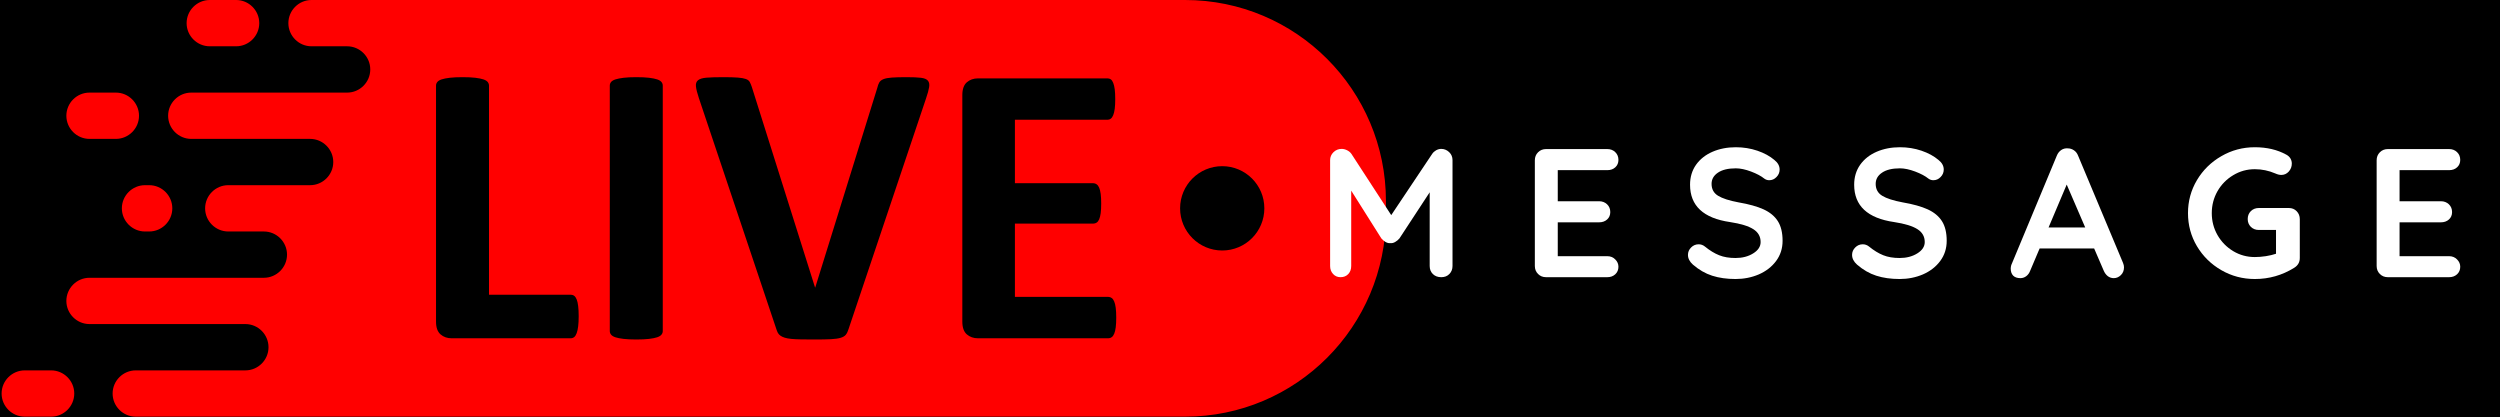
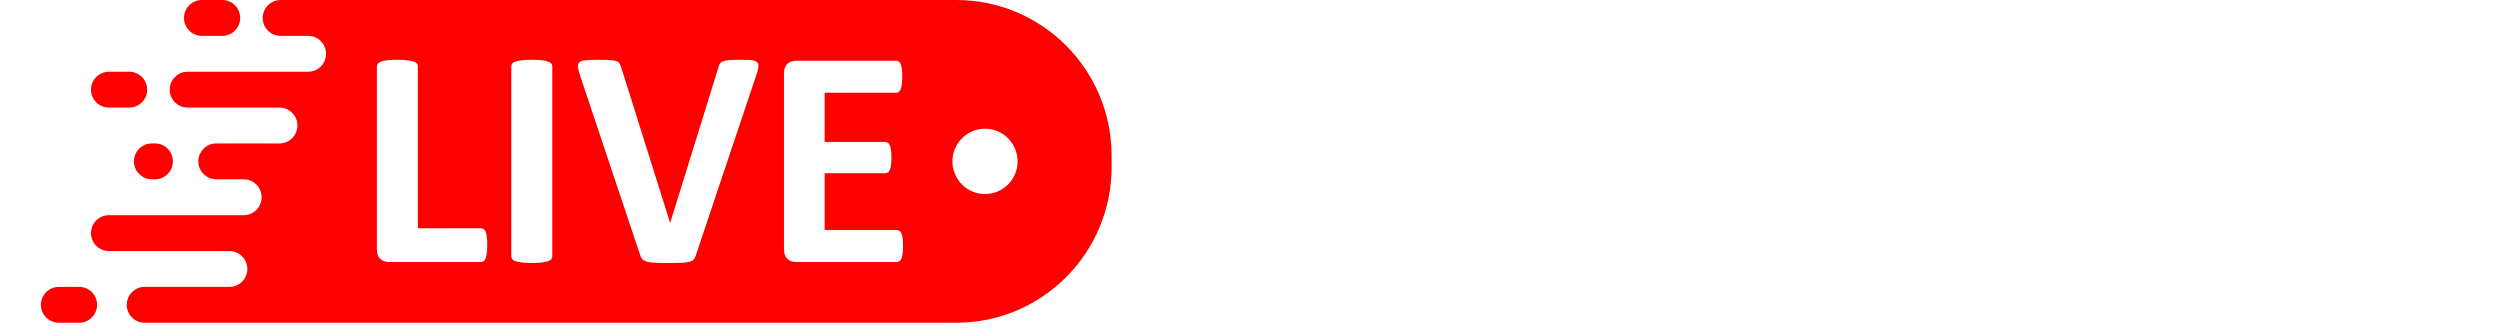
- <svg xmlns="http://www.w3.org/2000/svg" xmlns:xlink="http://www.w3.org/1999/xlink" width="450" zoomAndPan="magnify" viewBox="0 0 450 75" height="75" preserveAspectRatio="xMidYMid meet" version="1.0">
+ <svg xmlns="http://www.w3.org/2000/svg" xmlns:xlink="http://www.w3.org/1999/xlink" width="224.88" zoomAndPan="magnify" viewBox="0 0 224.88 30" height="30" preserveAspectRatio="xMidYMid meet" version="1.0">
  <defs>
    <g>
      <g id="glyph-0-0" />
      <g id="glyph-0-1">
-         <path d="M 22.469 -23.094 C 23.008 -23.094 23.484 -22.898 23.891 -22.516 C 24.297 -22.129 24.5 -21.648 24.5 -21.078 L 24.5 -2.016 C 24.5 -1.441 24.312 -0.961 23.938 -0.578 C 23.57 -0.191 23.082 0 22.469 0 C 21.852 0 21.352 -0.188 20.969 -0.562 C 20.582 -0.938 20.391 -1.422 20.391 -2.016 L 20.391 -15.281 L 14.953 -6.984 C 14.734 -6.723 14.477 -6.508 14.188 -6.344 C 13.906 -6.176 13.613 -6.102 13.312 -6.125 C 13.02 -6.102 12.727 -6.176 12.438 -6.344 C 12.156 -6.508 11.906 -6.723 11.688 -6.984 L 6.266 -15.578 L 6.266 -2.016 C 6.266 -1.422 6.086 -0.938 5.734 -0.562 C 5.379 -0.188 4.914 0 4.344 0 C 3.801 0 3.352 -0.191 3 -0.578 C 2.645 -0.961 2.469 -1.441 2.469 -2.016 L 2.469 -21.078 C 2.469 -21.629 2.672 -22.102 3.078 -22.5 C 3.484 -22.895 3.973 -23.094 4.547 -23.094 C 4.879 -23.094 5.207 -23.008 5.531 -22.844 C 5.863 -22.676 6.117 -22.461 6.297 -22.203 L 13.469 -11.172 L 20.844 -22.203 C 21.02 -22.461 21.254 -22.676 21.547 -22.844 C 21.848 -23.008 22.156 -23.094 22.469 -23.094 Z M 22.469 -23.094 " />
+         <path d="M 18.547 -18.297 L 18.547 0 L 15.297 0 L 15.297 -15.266 L 10.859 0 L 8.703 0 L 4.266 -15.328 L 4.266 0 L 1.656 0 L 1.656 -18.297 L 6.547 -18.297 L 10.234 -5.125 L 13.891 -18.297 Z M 18.547 -18.297 " />
      </g>
      <g id="glyph-0-2">
-         <path d="M 15.516 -3.781 C 16.086 -3.781 16.562 -3.586 16.938 -3.203 C 17.32 -2.828 17.516 -2.383 17.516 -1.875 C 17.516 -1.32 17.32 -0.867 16.938 -0.516 C 16.562 -0.172 16.086 0 15.516 0 L 4.484 0 C 3.91 0 3.43 -0.191 3.047 -0.578 C 2.66 -0.961 2.469 -1.441 2.469 -2.016 L 2.469 -21.047 C 2.469 -21.617 2.66 -22.098 3.047 -22.484 C 3.43 -22.867 3.91 -23.062 4.484 -23.062 L 15.516 -23.062 C 16.086 -23.062 16.562 -22.879 16.938 -22.516 C 17.32 -22.148 17.516 -21.68 17.516 -21.109 C 17.516 -20.566 17.328 -20.125 16.953 -19.781 C 16.586 -19.438 16.109 -19.266 15.516 -19.266 L 6.594 -19.266 L 6.594 -13.672 L 14.031 -13.672 C 14.602 -13.672 15.082 -13.488 15.469 -13.125 C 15.852 -12.758 16.047 -12.289 16.047 -11.719 C 16.047 -11.176 15.859 -10.734 15.484 -10.391 C 15.109 -10.047 14.625 -9.875 14.031 -9.875 L 6.594 -9.875 L 6.594 -3.781 Z M 15.516 -3.781 " />
+         <path d="M 10.75 -3.906 C 11.176 -3.707 11.391 -3.312 11.391 -2.719 C 11.391 -2.051 11.164 -1.461 10.719 -0.953 C 10.281 -0.441 9.707 -0.055 9 0.203 C 8.301 0.473 7.594 0.609 6.875 0.609 C 4.844 0.609 3.336 -0.051 2.359 -1.375 C 1.379 -2.695 0.891 -4.473 0.891 -6.703 C 0.891 -9.086 1.422 -11.016 2.484 -12.484 C 3.547 -13.953 5.156 -14.688 7.312 -14.688 C 8.688 -14.688 9.785 -14.332 10.609 -13.625 C 11.441 -12.914 11.859 -11.91 11.859 -10.609 C 11.859 -9.004 11.301 -7.879 10.188 -7.234 C 9.07 -6.586 7.551 -6.266 5.625 -6.266 C 5.094 -6.266 4.586 -6.281 4.109 -6.312 C 4.16 -4.852 4.398 -3.691 4.828 -2.828 C 5.266 -1.961 6.039 -1.531 7.156 -1.531 C 7.969 -1.531 8.68 -1.734 9.297 -2.141 C 9.922 -2.555 10.406 -3.145 10.75 -3.906 Z M 6.875 -13.109 C 5.875 -13.109 5.172 -12.586 4.766 -11.547 C 4.359 -10.504 4.141 -9.223 4.109 -7.703 C 4.66 -7.672 5.066 -7.656 5.328 -7.656 C 7.648 -7.656 8.812 -8.586 8.812 -10.453 C 8.812 -11.211 8.648 -11.844 8.328 -12.344 C 8.004 -12.852 7.52 -13.109 6.875 -13.109 Z M 6.875 -13.109 " />
      </g>
      <g id="glyph-0-3">
-         <path d="M 9.875 0.328 C 8.301 0.328 6.898 0.129 5.672 -0.266 C 4.441 -0.66 3.285 -1.328 2.203 -2.266 C 1.609 -2.797 1.312 -3.379 1.312 -4.016 C 1.312 -4.523 1.5 -4.969 1.875 -5.344 C 2.25 -5.727 2.703 -5.922 3.234 -5.922 C 3.648 -5.922 4.02 -5.789 4.344 -5.531 C 5.227 -4.812 6.086 -4.285 6.922 -3.953 C 7.754 -3.617 8.738 -3.453 9.875 -3.453 C 11.102 -3.453 12.16 -3.727 13.047 -4.281 C 13.941 -4.832 14.391 -5.516 14.391 -6.328 C 14.391 -7.316 13.953 -8.086 13.078 -8.641 C 12.203 -9.203 10.805 -9.629 8.891 -9.922 C 4.086 -10.617 1.688 -12.859 1.688 -16.641 C 1.688 -18.016 2.047 -19.211 2.766 -20.234 C 3.492 -21.254 4.484 -22.035 5.734 -22.578 C 6.984 -23.117 8.379 -23.391 9.922 -23.391 C 11.297 -23.391 12.594 -23.18 13.812 -22.766 C 15.031 -22.348 16.047 -21.797 16.859 -21.109 C 17.492 -20.609 17.812 -20.031 17.812 -19.375 C 17.812 -18.863 17.625 -18.414 17.25 -18.031 C 16.883 -17.645 16.445 -17.453 15.938 -17.453 C 15.613 -17.453 15.316 -17.551 15.047 -17.75 C 14.484 -18.207 13.691 -18.629 12.672 -19.016 C 11.648 -19.398 10.734 -19.594 9.922 -19.594 C 8.535 -19.594 7.461 -19.332 6.703 -18.812 C 5.941 -18.301 5.562 -17.629 5.562 -16.797 C 5.562 -15.848 5.953 -15.133 6.734 -14.656 C 7.516 -14.176 8.738 -13.781 10.406 -13.469 C 12.289 -13.145 13.801 -12.723 14.938 -12.203 C 16.07 -11.68 16.922 -10.977 17.484 -10.094 C 18.055 -9.207 18.344 -8.023 18.344 -6.547 C 18.344 -5.172 17.953 -3.957 17.172 -2.906 C 16.391 -1.863 15.352 -1.062 14.062 -0.5 C 12.77 0.051 11.375 0.328 9.875 0.328 Z M 9.875 0.328 " />
+         <path d="M 6.312 -13.219 C 5.758 -13.219 5.316 -13.07 4.984 -12.781 C 4.648 -12.5 4.484 -12.094 4.484 -11.562 C 4.484 -10.844 4.727 -10.254 5.219 -9.797 C 5.707 -9.348 6.461 -8.844 7.484 -8.281 C 8.297 -7.844 8.945 -7.445 9.438 -7.094 C 9.926 -6.738 10.344 -6.289 10.688 -5.75 C 11.039 -5.207 11.219 -4.547 11.219 -3.766 C 11.219 -2.359 10.711 -1.273 9.703 -0.516 C 8.703 0.234 7.426 0.609 5.875 0.609 C 4.531 0.609 3.398 0.379 2.484 -0.078 C 1.566 -0.547 1.109 -1.316 1.109 -2.391 C 1.109 -3.016 1.301 -3.492 1.688 -3.828 C 2.07 -4.16 2.598 -4.328 3.266 -4.328 C 3.742 -4.328 4.113 -4.223 4.375 -4.016 C 4.227 -3.578 4.156 -3.16 4.156 -2.766 C 4.156 -2.18 4.336 -1.719 4.703 -1.375 C 5.078 -1.031 5.578 -0.859 6.203 -0.859 C 6.891 -0.859 7.41 -1.035 7.766 -1.391 C 8.129 -1.754 8.312 -2.289 8.312 -3 C 8.312 -3.719 8.066 -4.301 7.578 -4.75 C 7.086 -5.207 6.336 -5.711 5.328 -6.266 C 4.516 -6.723 3.863 -7.129 3.375 -7.484 C 2.883 -7.836 2.461 -8.285 2.109 -8.828 C 1.754 -9.367 1.578 -10.031 1.578 -10.812 C 1.578 -12.051 2.078 -13.004 3.078 -13.672 C 4.078 -14.348 5.285 -14.688 6.703 -14.688 C 8.016 -14.688 9.094 -14.453 9.938 -13.984 C 10.781 -13.516 11.203 -12.742 11.203 -11.672 C 11.203 -11.047 11 -10.566 10.594 -10.234 C 10.195 -9.898 9.672 -9.734 9.016 -9.734 C 8.523 -9.734 8.156 -9.832 7.906 -10.031 C 8.051 -10.477 8.125 -10.895 8.125 -11.281 C 8.125 -11.895 7.969 -12.367 7.656 -12.703 C 7.352 -13.047 6.906 -13.219 6.312 -13.219 Z M 6.312 -13.219 " />
      </g>
      <g id="glyph-0-4">
-         <path d="M 20.547 -2.562 C 20.66 -2.281 20.719 -2.02 20.719 -1.781 C 20.719 -1.207 20.531 -0.738 20.156 -0.375 C 19.781 -0.008 19.352 0.172 18.875 0.172 C 18.477 0.172 18.117 0.051 17.797 -0.188 C 17.484 -0.438 17.238 -0.77 17.062 -1.188 L 15.344 -5.172 L 5.531 -5.172 L 3.828 -1.156 C 3.672 -0.738 3.43 -0.41 3.109 -0.172 C 2.797 0.055 2.453 0.172 2.078 0.172 C 1.504 0.172 1.066 0.02 0.766 -0.281 C 0.473 -0.594 0.328 -1.016 0.328 -1.547 C 0.328 -1.742 0.359 -1.953 0.422 -2.172 L 8.625 -21.875 C 8.801 -22.312 9.066 -22.648 9.422 -22.891 C 9.773 -23.129 10.172 -23.227 10.609 -23.188 C 11.004 -23.188 11.367 -23.07 11.703 -22.844 C 12.047 -22.613 12.297 -22.289 12.453 -21.875 Z M 7.141 -8.953 L 13.734 -8.953 L 10.406 -16.672 Z M 7.141 -8.953 " />
+         <path d="M 9.344 -1.281 C 8.988 -0.633 8.473 -0.16 7.797 0.141 C 7.129 0.453 6.367 0.609 5.516 0.609 C 4.242 0.609 3.176 0.223 2.312 -0.547 C 1.457 -1.328 1.031 -2.336 1.031 -3.578 C 1.031 -6.566 3.695 -8.062 9.031 -8.062 L 9.031 -10.484 C 9.031 -11.398 8.891 -12.082 8.609 -12.531 C 8.336 -12.988 7.816 -13.219 7.047 -13.219 C 6.398 -13.219 5.863 -13.047 5.438 -12.703 C 5.008 -12.367 4.797 -11.895 4.797 -11.281 C 4.797 -10.895 4.867 -10.477 5.016 -10.031 C 4.754 -9.832 4.383 -9.734 3.906 -9.734 C 3.238 -9.734 2.711 -9.898 2.328 -10.234 C 1.941 -10.566 1.75 -11.047 1.75 -11.672 C 1.75 -12.555 2.242 -13.281 3.234 -13.844 C 4.234 -14.406 5.566 -14.688 7.234 -14.688 C 8.453 -14.688 9.41 -14.504 10.109 -14.141 C 10.816 -13.785 11.32 -13.234 11.625 -12.484 C 11.926 -11.734 12.078 -10.734 12.078 -9.484 L 12.078 -2.266 C 12.078 -1.367 12.363 -0.758 12.938 -0.438 C 12.789 -0.164 12.57 0.039 12.281 0.188 C 12 0.344 11.676 0.422 11.312 0.422 C 10.77 0.422 10.32 0.27 9.969 -0.031 C 9.625 -0.344 9.414 -0.758 9.344 -1.281 Z M 6.594 -1.25 C 7.406 -1.25 8.016 -1.555 8.422 -2.172 C 8.828 -2.797 9.031 -3.566 9.031 -4.484 L 9.031 -6.688 C 5.914 -6.688 4.359 -5.688 4.359 -3.688 C 4.359 -2.945 4.555 -2.352 4.953 -1.906 C 5.348 -1.469 5.895 -1.25 6.594 -1.25 Z M 6.594 -1.25 " />
      </g>
      <g id="glyph-0-5">
-         <path d="M 19.469 -12.453 C 20.039 -12.453 20.508 -12.258 20.875 -11.875 C 21.25 -11.488 21.438 -11.008 21.438 -10.438 L 21.438 -3.453 C 21.438 -2.691 21.098 -2.102 20.422 -1.688 C 18.266 -0.344 15.906 0.328 13.344 0.328 C 11.164 0.328 9.156 -0.203 7.312 -1.266 C 5.469 -2.328 4.004 -3.766 2.922 -5.578 C 1.848 -7.391 1.312 -9.375 1.312 -11.531 C 1.312 -13.676 1.848 -15.656 2.922 -17.469 C 4.004 -19.281 5.469 -20.719 7.312 -21.781 C 9.156 -22.852 11.164 -23.391 13.344 -23.391 C 15.508 -23.391 17.395 -22.945 19 -22.062 C 19.332 -21.883 19.582 -21.656 19.75 -21.375 C 19.914 -21.094 20 -20.785 20 -20.453 C 20 -19.898 19.816 -19.422 19.453 -19.016 C 19.086 -18.609 18.641 -18.406 18.109 -18.406 C 17.785 -18.406 17.426 -18.492 17.031 -18.672 C 15.844 -19.18 14.613 -19.438 13.344 -19.438 C 11.938 -19.438 10.641 -19.078 9.453 -18.359 C 8.266 -17.648 7.32 -16.691 6.625 -15.484 C 5.938 -14.273 5.594 -12.957 5.594 -11.531 C 5.594 -10.102 5.938 -8.785 6.625 -7.578 C 7.32 -6.367 8.266 -5.406 9.453 -4.688 C 10.641 -3.977 11.938 -3.625 13.344 -3.625 C 13.957 -3.625 14.613 -3.676 15.312 -3.781 C 16.02 -3.895 16.633 -4.039 17.156 -4.219 L 17.156 -8.5 L 14.062 -8.5 C 13.488 -8.5 13.008 -8.688 12.625 -9.062 C 12.25 -9.438 12.062 -9.906 12.062 -10.469 C 12.062 -11.039 12.25 -11.516 12.625 -11.891 C 13.008 -12.266 13.488 -12.453 14.062 -12.453 Z M 19.469 -12.453 " />
+         <path d="M 6.844 3.906 C 7.695 3.906 8.328 3.613 8.734 3.031 C 9.141 2.445 9.391 1.75 9.484 0.938 C 9.578 0.125 9.625 -0.898 9.625 -2.141 L 9.625 -2.875 C 9.27 -2.363 8.785 -1.977 8.172 -1.719 C 7.566 -1.457 6.922 -1.328 6.234 -1.328 C 4.422 -1.328 3.094 -1.938 2.25 -3.156 C 1.414 -4.375 1 -6.008 1 -8.062 C 1 -10.156 1.504 -11.781 2.516 -12.938 C 3.535 -14.102 5.047 -14.688 7.047 -14.688 C 7.961 -14.688 8.895 -14.516 9.844 -14.172 L 12.562 -14.469 L 12.562 -2.797 C 12.562 -1.004 12.398 0.488 12.078 1.688 C 11.754 2.895 11.148 3.836 10.266 4.516 C 9.391 5.203 8.164 5.547 6.594 5.547 C 5.281 5.547 4.156 5.285 3.219 4.766 C 2.289 4.242 1.828 3.453 1.828 2.391 C 1.828 1.754 2.02 1.27 2.406 0.938 C 2.801 0.602 3.328 0.438 3.984 0.438 C 4.473 0.438 4.844 0.539 5.094 0.75 C 4.969 1.133 4.906 1.551 4.906 2 C 4.906 3.27 5.551 3.906 6.844 3.906 Z M 9.5 -12.141 C 8.633 -12.734 7.781 -13.031 6.938 -13.031 C 5.914 -13.031 5.211 -12.578 4.828 -11.672 C 4.453 -10.766 4.266 -9.609 4.266 -8.203 C 4.266 -6.703 4.453 -5.488 4.828 -4.562 C 5.211 -3.645 5.953 -3.188 7.047 -3.188 C 7.867 -3.188 8.484 -3.488 8.891 -4.094 C 9.297 -4.707 9.5 -5.488 9.5 -6.438 Z M 9.5 -12.141 " />
      </g>
    </g>
    <clipPath id="clip-0">
-       <path d="M 11.945 0 L 249.469 0 L 249.469 75 L 11.945 75 Z M 11.945 0 " clip-rule="nonzero" />
+       <path d="M 3.57 25 L 9 25 L 9 29.031 L 3.57 29.031 Z M 3.57 25 " clip-rule="nonzero" />
+     </clipPath>
+     <clipPath id="clip-1">
+       <path d="M 8.184 0 L 99.992 0 L 99.992 29.031 L 8.184 29.031 Z M 8.184 0 " clip-rule="nonzero" />
+     </clipPath>
+     <clipPath id="clip-2">
+       <path d="M 176 8 L 189 8 L 189 29.031 L 176 29.031 Z M 176 8 " clip-rule="nonzero" />
    </clipPath>
  </defs>
-   <rect x="-45" width="540" fill="rgb(100%, 100%, 100%)" y="-7.5" height="90" fill-opacity="1" />
-   <rect x="-45" width="540" fill="rgb(100%, 100%, 100%)" y="-7.5" height="90" fill-opacity="1" />
-   <rect x="-45" width="540" fill="rgb(0%, 0%, 0%)" y="-7.5" height="90" fill-opacity="1" />
-   <path fill="rgb(0%, 0%, 0%)" d="M 225.078 37.578 L 224.992 37.727 L 224.906 37.578 Z M 225.078 37.578 " fill-opacity="1" fill-rule="nonzero" />
-   <path fill="rgb(100%, 0%, 0%)" d="M 42.504 8.332 L 37.754 8.332 C 35.465 8.332 33.59 6.457 33.59 4.168 C 33.59 1.875 35.465 0 37.754 0 L 42.504 0 C 44.793 0 46.668 1.875 46.668 4.168 C 46.668 6.457 44.793 8.332 42.504 8.332 " fill-opacity="1" fill-rule="nonzero" />
-   <path fill="rgb(100%, 0%, 0%)" d="M 20.859 25 L 16.105 25 C 13.816 25 11.945 23.125 11.945 20.832 C 11.945 18.543 13.816 16.668 16.105 16.668 L 20.859 16.668 C 23.148 16.668 25.023 18.543 25.023 20.832 C 25.023 23.125 23.148 25 20.859 25 " fill-opacity="1" fill-rule="nonzero" />
-   <path fill="rgb(100%, 0%, 0%)" d="M 26.855 41.668 L 26.098 41.668 C 23.809 41.668 21.934 39.793 21.934 37.5 C 21.934 35.207 23.809 33.332 26.098 33.332 L 26.855 33.332 C 29.145 33.332 31.016 35.207 31.016 37.5 C 31.016 39.793 29.145 41.668 26.855 41.668 " fill-opacity="1" fill-rule="nonzero" />
-   <path fill="rgb(100%, 0%, 0%)" d="M 9.203 75 L 4.453 75 C 2.164 75 0.289 73.125 0.289 70.832 C 0.289 68.543 2.164 66.668 4.453 66.668 L 9.203 66.668 C 11.492 66.668 13.367 68.543 13.367 70.832 C 13.367 73.125 11.492 75 9.203 75 " fill-opacity="1" fill-rule="nonzero" />
+   <path fill="rgb(100%, 0%, 0%)" d="M 19.996 3.227 L 18.16 3.227 C 17.273 3.227 16.551 2.5 16.551 1.613 C 16.551 0.727 17.273 0 18.16 0 L 19.996 0 C 20.883 0 21.605 0.727 21.605 1.613 C 21.605 2.5 20.883 3.227 19.996 3.227 " fill-opacity="1" fill-rule="nonzero" />
+   <path fill="rgb(100%, 0%, 0%)" d="M 11.629 9.676 L 9.793 9.676 C 8.91 9.676 8.184 8.953 8.184 8.066 C 8.184 7.176 8.91 6.453 9.793 6.453 L 11.629 6.453 C 12.516 6.453 13.238 7.176 13.238 8.066 C 13.238 8.953 12.516 9.676 11.629 9.676 " fill-opacity="1" fill-rule="nonzero" />
+   <path fill="rgb(100%, 0%, 0%)" d="M 13.949 16.129 L 13.656 16.129 C 12.77 16.129 12.047 15.402 12.047 14.516 C 12.047 13.629 12.77 12.902 13.656 12.902 L 13.949 12.902 C 14.832 12.902 15.555 13.629 15.555 14.516 C 15.555 15.402 14.832 16.129 13.949 16.129 " fill-opacity="1" fill-rule="nonzero" />
  <g clip-path="url(#clip-0)">
-     <path fill="rgb(100%, 0%, 0%)" d="M 213.316 0 L 56.066 0 C 53.777 0 51.906 1.875 51.906 4.168 C 51.906 6.457 53.777 8.332 56.066 8.332 L 62.484 8.332 C 64.773 8.332 66.648 10.207 66.648 12.5 C 66.648 14.793 64.773 16.668 62.484 16.668 L 34.422 16.668 C 32.133 16.668 30.262 18.543 30.262 20.832 C 30.262 23.125 32.133 25 34.422 25 L 55.824 25 C 58.113 25 59.988 26.875 59.988 29.168 C 59.988 31.457 58.113 33.332 55.824 33.332 L 41.082 33.332 C 38.793 33.332 36.922 35.207 36.922 37.5 C 36.922 39.793 38.793 41.664 41.082 41.668 L 47.5 41.668 C 49.789 41.668 51.664 43.543 51.664 45.832 C 51.664 48.125 49.789 50 47.5 50 L 16.105 50 C 13.816 50 11.945 51.875 11.945 54.168 C 11.945 56.457 13.816 58.332 16.105 58.332 L 44.172 58.332 C 46.461 58.332 48.332 60.207 48.332 62.5 C 48.332 64.793 46.461 66.668 44.172 66.668 L 24.434 66.668 C 22.145 66.668 20.27 68.543 20.27 70.832 C 20.27 73.125 22.145 75 24.434 75 L 213.316 75 C 233.281 75 249.469 58.801 249.469 38.816 L 249.469 36.184 C 249.469 16.199 233.281 0 213.316 0 " fill-opacity="1" fill-rule="nonzero" />
+     <path fill="rgb(100%, 0%, 0%)" d="M 7.125 29.031 L 5.289 29.031 C 4.402 29.031 3.68 28.305 3.68 27.418 C 3.68 26.531 4.402 25.805 5.289 25.805 L 7.125 25.805 C 8.012 25.805 8.734 26.531 8.734 27.418 C 8.734 28.305 8.012 29.031 7.125 29.031 " fill-opacity="1" fill-rule="nonzero" />
  </g>
-   <path fill="rgb(0%, 0%, 0%)" d="M 104.164 56.914 C 104.164 57.637 104.133 58.246 104.07 58.738 C 104.012 59.234 103.922 59.645 103.801 59.969 C 103.68 60.293 103.531 60.531 103.352 60.676 C 103.168 60.82 102.957 60.891 102.719 60.891 L 81.301 60.891 C 80.504 60.891 79.836 60.656 79.297 60.188 C 78.754 59.715 78.484 58.953 78.484 57.891 L 78.484 15.41 C 78.484 15.168 78.562 14.953 78.719 14.758 C 78.875 14.566 79.133 14.41 79.492 14.289 C 79.855 14.168 80.344 14.074 80.957 14 C 81.57 13.926 82.336 13.891 83.25 13.891 C 84.188 13.891 84.961 13.926 85.562 14 C 86.164 14.074 86.645 14.168 87.008 14.289 C 87.367 14.41 87.625 14.566 87.785 14.758 C 87.938 14.953 88.02 15.168 88.02 15.41 L 88.02 53.047 L 102.719 53.047 C 102.957 53.047 103.168 53.113 103.352 53.246 C 103.531 53.379 103.68 53.594 103.801 53.895 C 103.922 54.195 104.012 54.594 104.07 55.09 C 104.133 55.582 104.164 56.191 104.164 56.914 " fill-opacity="1" fill-rule="nonzero" />
-   <path fill="rgb(0%, 0%, 0%)" d="M 119.297 59.59 C 119.297 59.832 119.219 60.047 119.062 60.238 C 118.906 60.434 118.645 60.59 118.285 60.711 C 117.922 60.832 117.441 60.926 116.84 61 C 116.238 61.07 115.469 61.109 114.527 61.109 C 113.613 61.109 112.848 61.07 112.234 61 C 111.621 60.926 111.133 60.832 110.773 60.711 C 110.41 60.59 110.152 60.434 109.996 60.238 C 109.84 60.047 109.762 59.832 109.762 59.59 L 109.762 15.41 C 109.762 15.168 109.84 14.953 109.996 14.758 C 110.152 14.566 110.418 14.41 110.789 14.289 C 111.164 14.168 111.652 14.074 112.254 14 C 112.855 13.926 113.613 13.891 114.527 13.891 C 115.469 13.891 116.238 13.926 116.84 14 C 117.441 14.074 117.922 14.168 118.285 14.289 C 118.645 14.41 118.906 14.566 119.062 14.758 C 119.219 14.953 119.297 15.168 119.297 15.41 L 119.297 59.59 " fill-opacity="1" fill-rule="nonzero" />
-   <path fill="rgb(0%, 0%, 0%)" d="M 152.742 59.227 C 152.621 59.637 152.465 59.969 152.27 60.223 C 152.078 60.477 151.766 60.668 151.332 60.801 C 150.898 60.934 150.309 61.016 149.562 61.055 C 148.816 61.09 147.84 61.109 146.637 61.109 C 145.672 61.109 144.848 61.102 144.164 61.09 C 143.477 61.078 142.891 61.047 142.41 61 C 141.93 60.949 141.539 60.879 141.238 60.781 C 140.938 60.688 140.684 60.566 140.48 60.422 C 140.273 60.277 140.117 60.102 140.008 59.898 C 139.902 59.691 139.797 59.434 139.703 59.121 L 125.797 17.652 C 125.508 16.785 125.332 16.098 125.273 15.59 C 125.211 15.086 125.332 14.703 125.633 14.453 C 125.934 14.199 126.445 14.043 127.168 13.98 C 127.891 13.922 128.902 13.891 130.203 13.891 C 131.312 13.891 132.176 13.914 132.805 13.965 C 133.43 14.012 133.91 14.098 134.25 14.219 C 134.586 14.336 134.82 14.52 134.953 14.758 C 135.086 15 135.211 15.301 135.332 15.664 L 146.707 51.746 L 146.746 51.746 L 157.906 15.844 C 158 15.434 158.121 15.102 158.266 14.852 C 158.41 14.598 158.656 14.398 159.008 14.254 C 159.355 14.109 159.855 14.012 160.508 13.965 C 161.156 13.914 162.047 13.891 163.18 13.891 C 164.285 13.891 165.148 13.926 165.762 14 C 166.375 14.074 166.797 14.246 167.023 14.523 C 167.254 14.801 167.328 15.191 167.242 15.699 C 167.16 16.207 166.973 16.879 166.684 17.723 L 152.742 59.227 " fill-opacity="1" fill-rule="nonzero" />
-   <path fill="rgb(0%, 0%, 0%)" d="M 200.922 57.168 C 200.922 57.867 200.891 58.449 200.832 58.922 C 200.773 59.391 200.684 59.77 200.559 60.059 C 200.441 60.348 200.289 60.559 200.109 60.691 C 199.93 60.824 199.73 60.891 199.512 60.891 L 176.035 60.891 C 175.242 60.891 174.574 60.656 174.031 60.188 C 173.492 59.715 173.219 58.953 173.219 57.891 L 173.219 17.109 C 173.219 16.051 173.492 15.285 174.031 14.812 C 174.574 14.344 175.242 14.109 176.035 14.109 L 199.367 14.109 C 199.586 14.109 199.777 14.168 199.949 14.289 C 200.117 14.41 200.258 14.621 200.379 14.922 C 200.5 15.223 200.59 15.609 200.652 16.078 C 200.711 16.551 200.742 17.145 200.742 17.867 C 200.742 18.543 200.711 19.117 200.652 19.586 C 200.59 20.055 200.5 20.434 200.379 20.727 C 200.258 21.016 200.117 21.227 199.949 21.355 C 199.777 21.488 199.586 21.555 199.367 21.555 L 182.684 21.555 L 182.684 32.98 L 196.805 32.98 C 197.023 32.98 197.219 33.047 197.398 33.18 C 197.582 33.312 197.73 33.516 197.852 33.793 C 197.973 34.07 198.062 34.445 198.125 34.914 C 198.184 35.387 198.215 35.957 198.215 36.633 C 198.215 37.332 198.184 37.91 198.125 38.367 C 198.062 38.824 197.973 39.191 197.852 39.469 C 197.73 39.746 197.582 39.945 197.398 40.066 C 197.219 40.188 197.023 40.246 196.805 40.246 L 182.684 40.246 L 182.684 53.441 L 199.512 53.441 C 199.73 53.441 199.93 53.512 200.109 53.641 C 200.289 53.773 200.441 53.984 200.559 54.273 C 200.684 54.562 200.773 54.945 200.832 55.414 C 200.891 55.883 200.922 56.469 200.922 57.168 " fill-opacity="1" fill-rule="nonzero" />
-   <path fill="rgb(0%, 0%, 0%)" d="M 227.582 37.5 C 227.582 41.691 224.188 45.09 220 45.09 C 215.812 45.09 212.418 41.691 212.418 37.5 C 212.418 33.309 215.812 29.91 220 29.91 C 224.188 29.91 227.582 33.309 227.582 37.5 " fill-opacity="1" fill-rule="nonzero" />
+   <g clip-path="url(#clip-1)">
+     <path fill="rgb(100%, 0%, 0%)" d="M 86.02 0 L 25.238 0 C 24.355 0 23.629 0.727 23.629 1.613 C 23.629 2.5 24.355 3.227 25.238 3.227 L 27.719 3.227 C 28.605 3.227 29.328 3.953 29.328 4.84 C 29.328 5.727 28.605 6.453 27.719 6.453 L 16.871 6.453 C 15.988 6.453 15.266 7.176 15.266 8.066 C 15.266 8.953 15.988 9.676 16.871 9.676 L 25.145 9.676 C 26.031 9.676 26.754 10.402 26.754 11.289 C 26.754 12.176 26.031 12.902 25.145 12.902 L 19.449 12.902 C 18.562 12.902 17.84 13.629 17.84 14.516 C 17.84 15.402 18.562 16.129 19.445 16.129 L 21.93 16.129 C 22.812 16.129 23.535 16.855 23.535 17.742 C 23.535 18.629 22.812 19.355 21.93 19.355 L 9.793 19.355 C 8.91 19.355 8.184 20.082 8.184 20.969 C 8.184 21.855 8.91 22.582 9.793 22.582 L 20.641 22.582 C 21.527 22.582 22.25 23.305 22.25 24.195 C 22.25 25.082 21.527 25.805 20.641 25.805 L 13.012 25.805 C 12.125 25.805 11.402 26.531 11.402 27.418 C 11.402 28.305 12.125 29.031 13.012 29.031 L 86.02 29.031 C 93.738 29.031 99.992 22.762 99.992 15.023 L 99.992 14.008 C 99.992 6.27 93.738 0 86.02 0 " fill-opacity="1" fill-rule="nonzero" />
+   </g>
+   <path fill="rgb(100%, 100%, 100%)" d="M 43.828 22.031 C 43.828 22.312 43.816 22.547 43.793 22.738 C 43.77 22.93 43.734 23.09 43.691 23.215 C 43.645 23.34 43.586 23.43 43.516 23.488 C 43.445 23.543 43.363 23.57 43.27 23.57 L 34.992 23.57 C 34.684 23.57 34.426 23.48 34.219 23.297 C 34.008 23.117 33.902 22.82 33.902 22.41 L 33.902 5.965 C 33.902 5.871 33.934 5.789 33.992 5.715 C 34.055 5.641 34.156 5.578 34.293 5.531 C 34.434 5.484 34.621 5.449 34.859 5.418 C 35.098 5.391 35.391 5.379 35.746 5.379 C 36.109 5.379 36.406 5.391 36.641 5.418 C 36.871 5.449 37.059 5.484 37.199 5.531 C 37.336 5.578 37.438 5.641 37.5 5.715 C 37.559 5.789 37.59 5.871 37.59 5.965 L 37.59 20.535 L 43.27 20.535 C 43.363 20.535 43.445 20.559 43.516 20.609 C 43.586 20.664 43.645 20.746 43.691 20.863 C 43.734 20.98 43.77 21.133 43.793 21.324 C 43.816 21.516 43.828 21.75 43.828 22.031 " fill-opacity="1" fill-rule="nonzero" />
+   <path fill="rgb(100%, 100%, 100%)" d="M 49.68 23.066 C 49.68 23.16 49.648 23.246 49.59 23.32 C 49.527 23.395 49.426 23.453 49.289 23.5 C 49.148 23.547 48.961 23.586 48.73 23.613 C 48.496 23.641 48.199 23.656 47.836 23.656 C 47.48 23.656 47.188 23.641 46.949 23.613 C 46.711 23.586 46.523 23.547 46.383 23.5 C 46.246 23.453 46.145 23.395 46.082 23.32 C 46.023 23.246 45.992 23.16 45.992 23.066 L 45.992 5.965 C 45.992 5.871 46.023 5.789 46.082 5.715 C 46.145 5.641 46.246 5.578 46.391 5.531 C 46.535 5.484 46.723 5.449 46.957 5.418 C 47.188 5.391 47.48 5.379 47.836 5.379 C 48.199 5.379 48.496 5.391 48.73 5.418 C 48.961 5.449 49.148 5.484 49.289 5.531 C 49.426 5.578 49.527 5.641 49.59 5.715 C 49.648 5.789 49.68 5.871 49.68 5.965 L 49.68 23.066 " fill-opacity="1" fill-rule="nonzero" />
+   <path fill="rgb(100%, 100%, 100%)" d="M 62.605 22.926 C 62.559 23.086 62.5 23.215 62.426 23.312 C 62.352 23.41 62.23 23.484 62.062 23.535 C 61.895 23.586 61.664 23.621 61.379 23.633 C 61.09 23.648 60.711 23.656 60.246 23.656 C 59.875 23.656 59.555 23.652 59.289 23.648 C 59.023 23.645 58.801 23.633 58.613 23.613 C 58.426 23.594 58.277 23.566 58.16 23.527 C 58.043 23.492 57.945 23.445 57.867 23.391 C 57.789 23.332 57.727 23.266 57.684 23.188 C 57.645 23.105 57.602 23.008 57.566 22.887 L 52.191 6.832 C 52.078 6.496 52.012 6.23 51.988 6.035 C 51.965 5.84 52.012 5.691 52.129 5.594 C 52.246 5.496 52.441 5.438 52.723 5.414 C 53 5.391 53.391 5.379 53.895 5.379 C 54.324 5.379 54.656 5.387 54.898 5.406 C 55.141 5.426 55.328 5.457 55.457 5.504 C 55.59 5.551 55.68 5.621 55.73 5.715 C 55.781 5.809 55.832 5.922 55.879 6.062 L 60.273 20.031 L 60.289 20.031 L 64.602 6.133 C 64.641 5.973 64.688 5.848 64.742 5.75 C 64.797 5.652 64.895 5.574 65.027 5.516 C 65.164 5.461 65.355 5.426 65.605 5.406 C 65.859 5.387 66.203 5.379 66.641 5.379 C 67.07 5.379 67.402 5.391 67.637 5.418 C 67.875 5.449 68.039 5.516 68.129 5.621 C 68.215 5.73 68.242 5.883 68.211 6.078 C 68.18 6.273 68.105 6.535 67.996 6.859 L 62.605 22.926 " fill-opacity="1" fill-rule="nonzero" />
+   <path fill="rgb(100%, 100%, 100%)" d="M 81.23 22.129 C 81.23 22.398 81.219 22.625 81.195 22.809 C 81.172 22.988 81.137 23.137 81.09 23.25 C 81.043 23.359 80.984 23.441 80.914 23.492 C 80.844 23.547 80.77 23.57 80.684 23.57 L 71.609 23.57 C 71.305 23.57 71.047 23.48 70.836 23.297 C 70.625 23.117 70.52 22.82 70.52 22.41 L 70.52 6.621 C 70.52 6.211 70.625 5.918 70.836 5.734 C 71.047 5.551 71.305 5.461 71.609 5.461 L 80.629 5.461 C 80.715 5.461 80.785 5.484 80.852 5.531 C 80.918 5.578 80.973 5.66 81.02 5.777 C 81.066 5.895 81.102 6.043 81.125 6.223 C 81.148 6.406 81.16 6.637 81.16 6.918 C 81.16 7.18 81.148 7.398 81.125 7.582 C 81.102 7.762 81.066 7.91 81.02 8.023 C 80.973 8.133 80.918 8.215 80.852 8.266 C 80.785 8.32 80.715 8.344 80.629 8.344 L 74.18 8.344 L 74.18 12.766 L 79.637 12.766 C 79.723 12.766 79.797 12.793 79.867 12.844 C 79.938 12.895 79.996 12.973 80.043 13.082 C 80.09 13.188 80.125 13.332 80.148 13.516 C 80.172 13.699 80.184 13.918 80.184 14.18 C 80.184 14.449 80.172 14.676 80.148 14.852 C 80.125 15.027 80.09 15.172 80.043 15.277 C 79.996 15.387 79.938 15.465 79.867 15.512 C 79.797 15.559 79.723 15.578 79.637 15.578 L 74.18 15.578 L 74.18 20.688 L 80.684 20.688 C 80.77 20.688 80.844 20.715 80.914 20.766 C 80.984 20.816 81.043 20.898 81.09 21.012 C 81.137 21.121 81.172 21.27 81.195 21.449 C 81.219 21.633 81.23 21.859 81.23 22.129 " fill-opacity="1" fill-rule="nonzero" />
+   <path fill="rgb(100%, 100%, 100%)" d="M 91.535 14.516 C 91.535 16.141 90.223 17.453 88.605 17.453 C 86.984 17.453 85.672 16.141 85.672 14.516 C 85.672 12.895 86.984 11.578 88.605 11.578 C 90.223 11.578 91.535 12.895 91.535 14.516 " fill-opacity="1" fill-rule="nonzero" />
  <g fill="rgb(100%, 100%, 100%)" fill-opacity="1">
-     <use x="236.953" y="49.894" xlink:href="#glyph-0-1" xlink:type="simple" xlink:actuate="onLoad" xlink:show="embed" />
+     <use x="104.615" y="23.512" xlink:href="#glyph-0-1" xlink:type="simple" xlink:actuate="onLoad" xlink:show="embed" />
  </g>
  <g fill="rgb(100%, 100%, 100%)" fill-opacity="1">
-     <use x="273.803" y="49.894" xlink:href="#glyph-0-2" xlink:type="simple" xlink:actuate="onLoad" xlink:show="embed" />
+     <use x="124.821" y="23.512" xlink:href="#glyph-0-2" xlink:type="simple" xlink:actuate="onLoad" xlink:show="embed" />
  </g>
  <g fill="rgb(100%, 100%, 100%)" fill-opacity="1">
-     <use x="302.521" y="49.894" xlink:href="#glyph-0-3" xlink:type="simple" xlink:actuate="onLoad" xlink:show="embed" />
+     <use x="137.515" y="23.512" xlink:href="#glyph-0-3" xlink:type="simple" xlink:actuate="onLoad" xlink:show="embed" />
  </g>
  <g fill="rgb(100%, 100%, 100%)" fill-opacity="1">
-     <use x="332.062" y="49.894" xlink:href="#glyph-0-3" xlink:type="simple" xlink:actuate="onLoad" xlink:show="embed" />
+     <use x="149.821" y="23.512" xlink:href="#glyph-0-3" xlink:type="simple" xlink:actuate="onLoad" xlink:show="embed" />
  </g>
  <g fill="rgb(100%, 100%, 100%)" fill-opacity="1">
-     <use x="361.602" y="49.894" xlink:href="#glyph-0-4" xlink:type="simple" xlink:actuate="onLoad" xlink:show="embed" />
+     <use x="162.127" y="23.512" xlink:href="#glyph-0-4" xlink:type="simple" xlink:actuate="onLoad" xlink:show="embed" />
+   </g>
+   <g clip-path="url(#clip-2)">
+     <g fill="rgb(100%, 100%, 100%)" fill-opacity="1">
+       <use x="175.986" y="23.512" xlink:href="#glyph-0-5" xlink:type="simple" xlink:actuate="onLoad" xlink:show="embed" />
+     </g>
  </g>
  <g fill="rgb(100%, 100%, 100%)" fill-opacity="1">
-     <use x="392.526" y="49.894" xlink:href="#glyph-0-5" xlink:type="simple" xlink:actuate="onLoad" xlink:show="embed" />
+     <use x="190.371" y="23.512" xlink:href="#glyph-0-2" xlink:type="simple" xlink:actuate="onLoad" xlink:show="embed" />
  </g>
  <g fill="rgb(100%, 100%, 100%)" fill-opacity="1">
-     <use x="425.327" y="49.894" xlink:href="#glyph-0-2" xlink:type="simple" xlink:actuate="onLoad" xlink:show="embed" />
+     <use x="203.065" y="23.512" xlink:href="#glyph-0-3" xlink:type="simple" xlink:actuate="onLoad" xlink:show="embed" />
  </g>
</svg>
